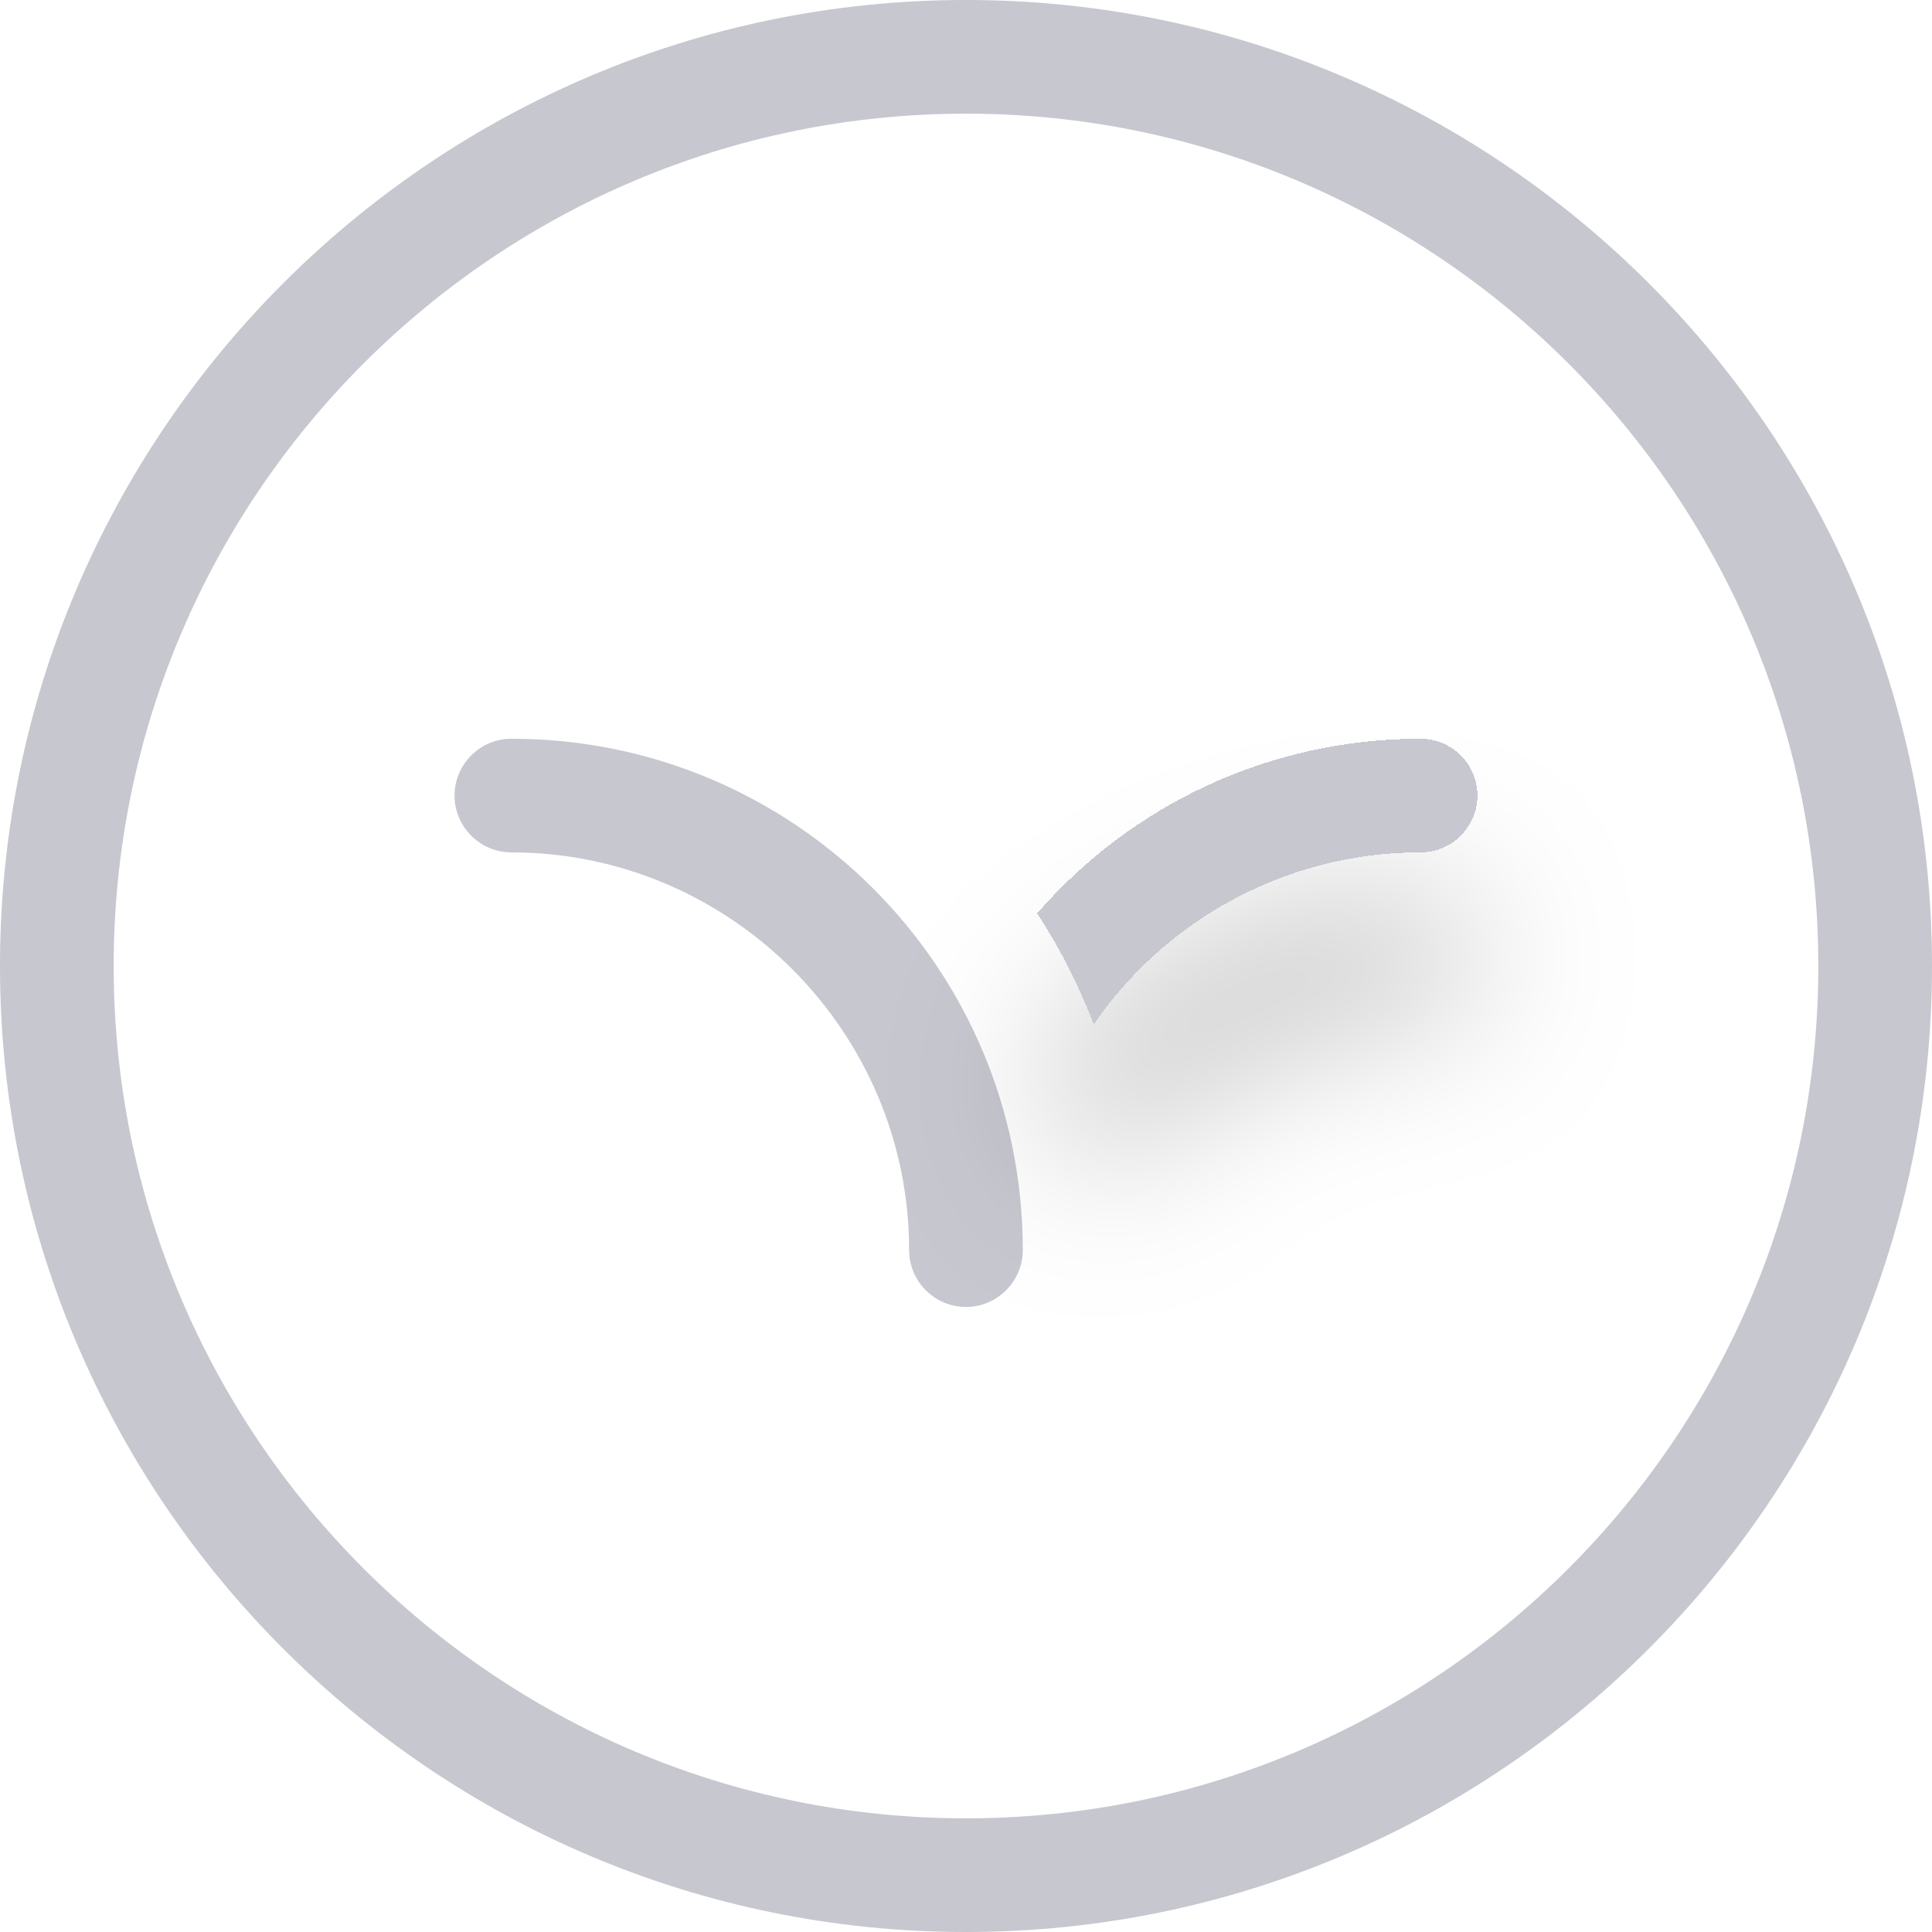
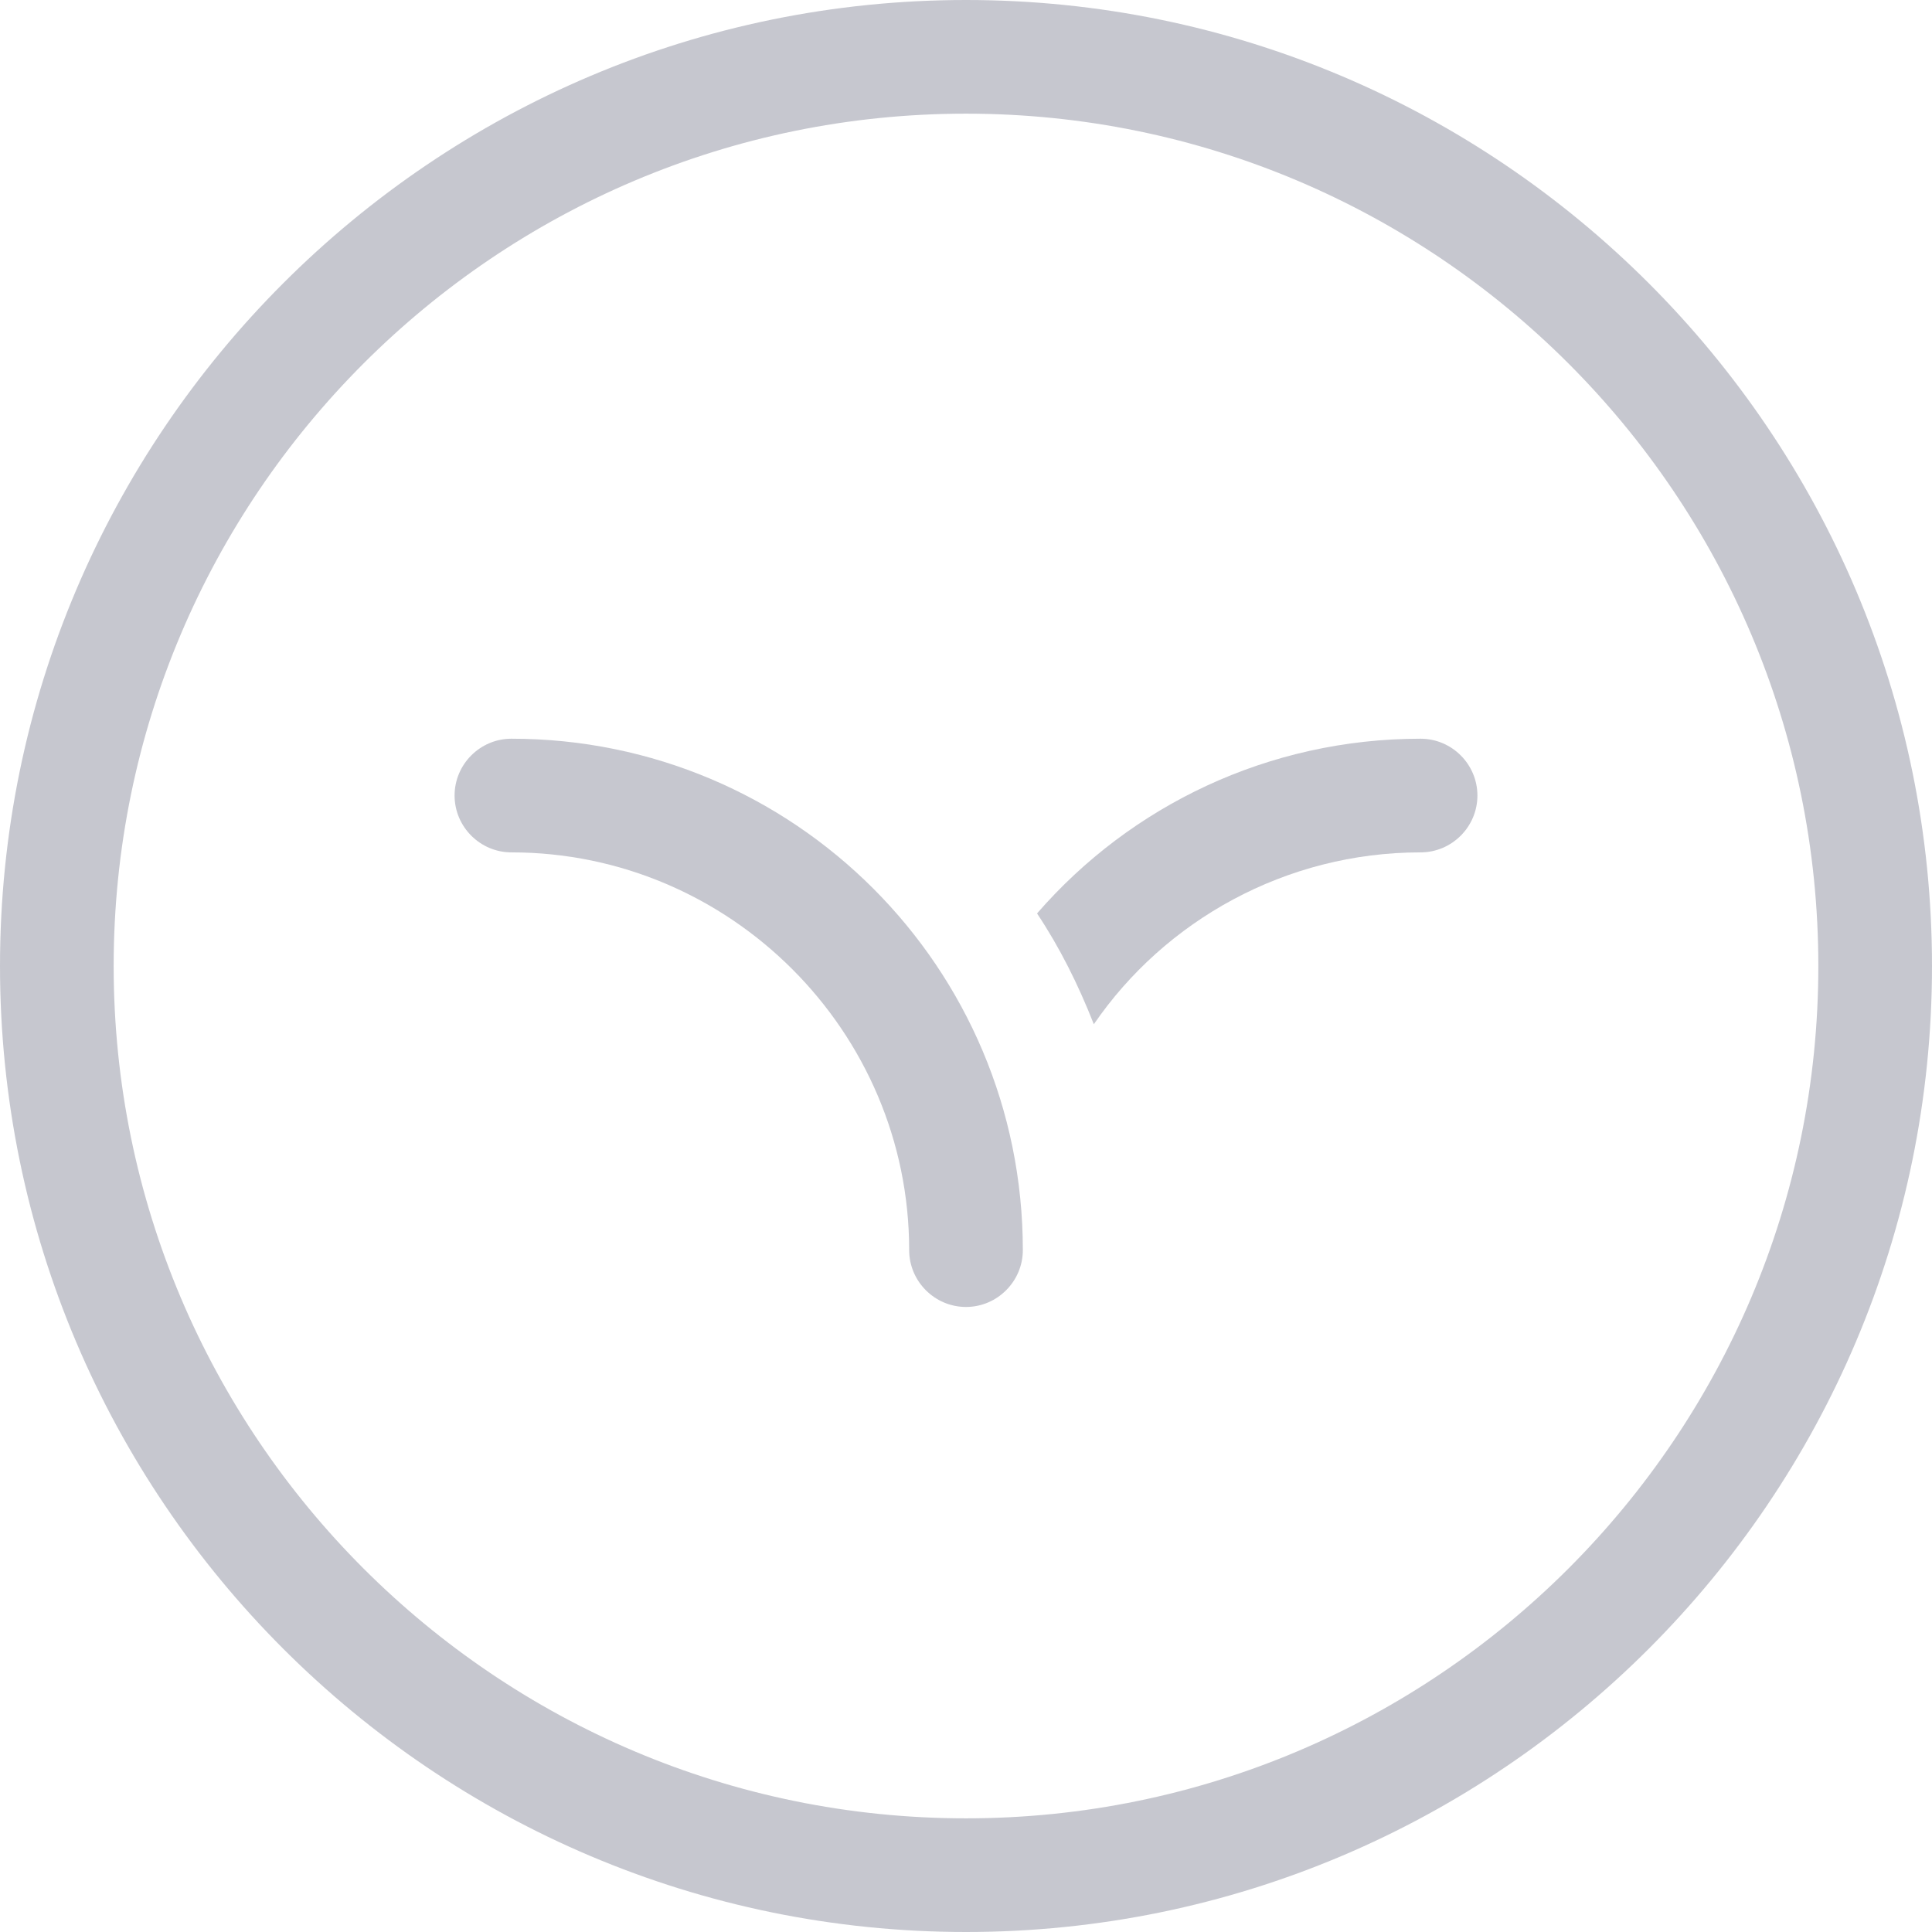
<svg xmlns="http://www.w3.org/2000/svg" width="48" height="48" viewBox="0 0 48 48" fill="none">
-   <path d="M23.999 32.471C23.222 32.471 22.587 31.836 22.587 31.059C22.587 25.624 18.14 21.177 12.705 21.177C11.928 21.177 11.293 20.542 11.293 19.765C11.293 18.989 11.928 18.354 12.705 18.354C19.728 18.354 25.411 24.036 25.411 31.059C25.411 31.836 24.775 32.471 23.999 32.471Z" fill="#1F2041" fill-opacity="0.25" />
-   <g filter="url(#filter0_d_1:42)">
-     <path d="M36.707 19.765C36.707 20.542 36.072 21.177 35.295 21.177C31.942 21.177 28.942 22.871 27.177 25.448C26.789 24.459 26.33 23.542 25.766 22.695C28.095 20.012 31.519 18.354 35.295 18.354C36.072 18.354 36.707 18.989 36.707 19.765Z" fill="#1F2041" fill-opacity="0.25" shape-rendering="crispEdges" />
-   </g>
+   <path d="M24 32.471C23.223 32.471 22.588 31.835 22.588 31.059C22.588 25.624 18.141 21.177 12.706 21.177C11.929 21.177 11.294 20.541 11.294 19.765C11.294 18.988 11.929 18.353 12.706 18.353C19.729 18.353 25.412 24.035 25.412 31.059C25.412 31.835 24.776 32.471 24 32.471Z" fill="#1F2041" fill-opacity="0.25" />
+   <path d="M36.706 19.765C36.706 20.541 36.071 21.177 35.294 21.177C31.941 21.177 28.941 22.871 27.176 25.447C26.788 24.459 26.329 23.541 25.765 22.694C28.094 20.012 31.518 18.353 35.294 18.353C36.071 18.353 36.706 18.988 36.706 19.765Z" fill="#1F2041" fill-opacity="0.25" />
  <path d="M24 48C10.765 48 0 37.235 0 24C0 10.765 10.765 0 24 0C37.235 0 48 10.765 48 24C48 37.235 37.235 48 24 48ZM24 2.824C12.318 2.824 2.824 12.318 2.824 24C2.824 35.682 12.318 45.176 24 45.176C35.682 45.176 45.176 35.682 45.176 24C45.176 12.318 35.682 2.824 24 2.824Z" fill="#1F2041" fill-opacity="0.25" />
-   <defs>
-     <filter id="filter0_d_1:42" x="21.766" y="18.354" width="18.941" height="15.094" filterUnits="userSpaceOnUse" color-interpolation-filters="sRGB">
-       <feFlood flood-opacity="0" result="BackgroundImageFix" />
-       <feColorMatrix in="SourceAlpha" type="matrix" values="0 0 0 0 0 0 0 0 0 0 0 0 0 0 0 0 0 0 127 0" result="hardAlpha" />
-       <feOffset dy="4" />
-       <feGaussianBlur stdDeviation="2" />
-       <feComposite in2="hardAlpha" operator="out" />
-       <feColorMatrix type="matrix" values="0 0 0 0 0 0 0 0 0 0 0 0 0 0 0 0 0 0 0.25 0" />
-       <feBlend mode="normal" in2="BackgroundImageFix" result="effect1_dropShadow_1:42" />
-       <feBlend mode="normal" in="SourceGraphic" in2="effect1_dropShadow_1:42" result="shape" />
-     </filter>
-   </defs>
</svg>
